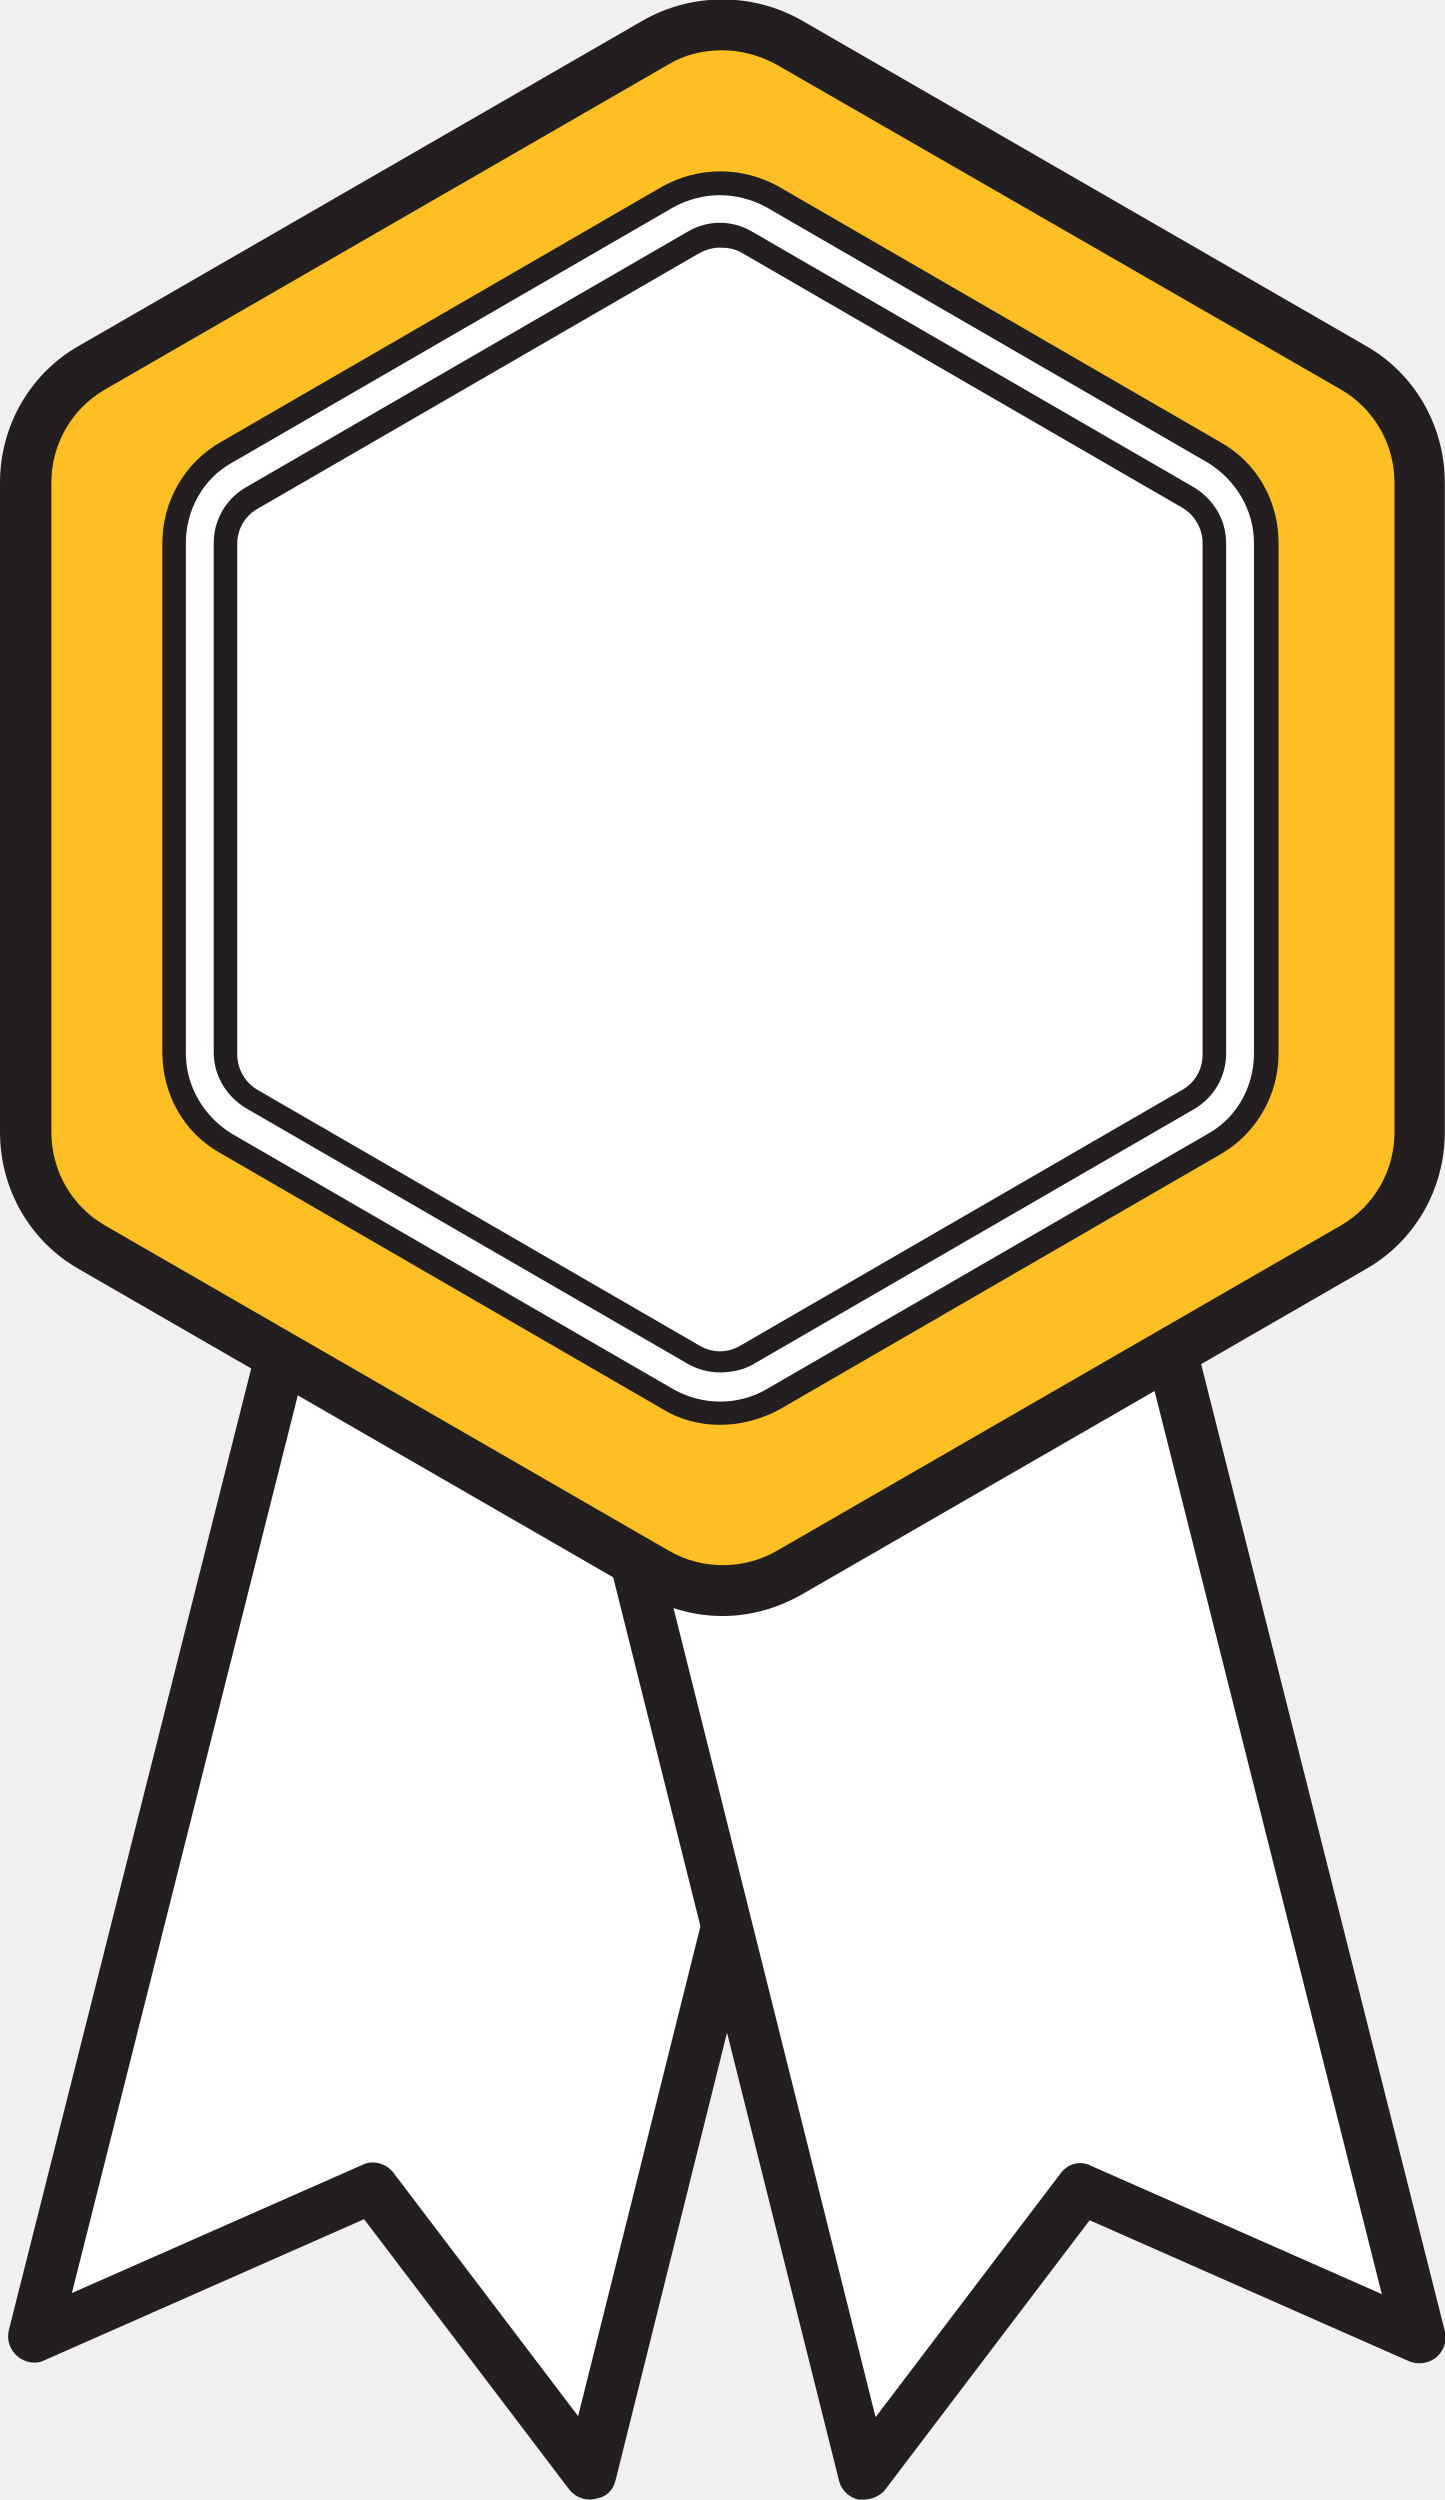
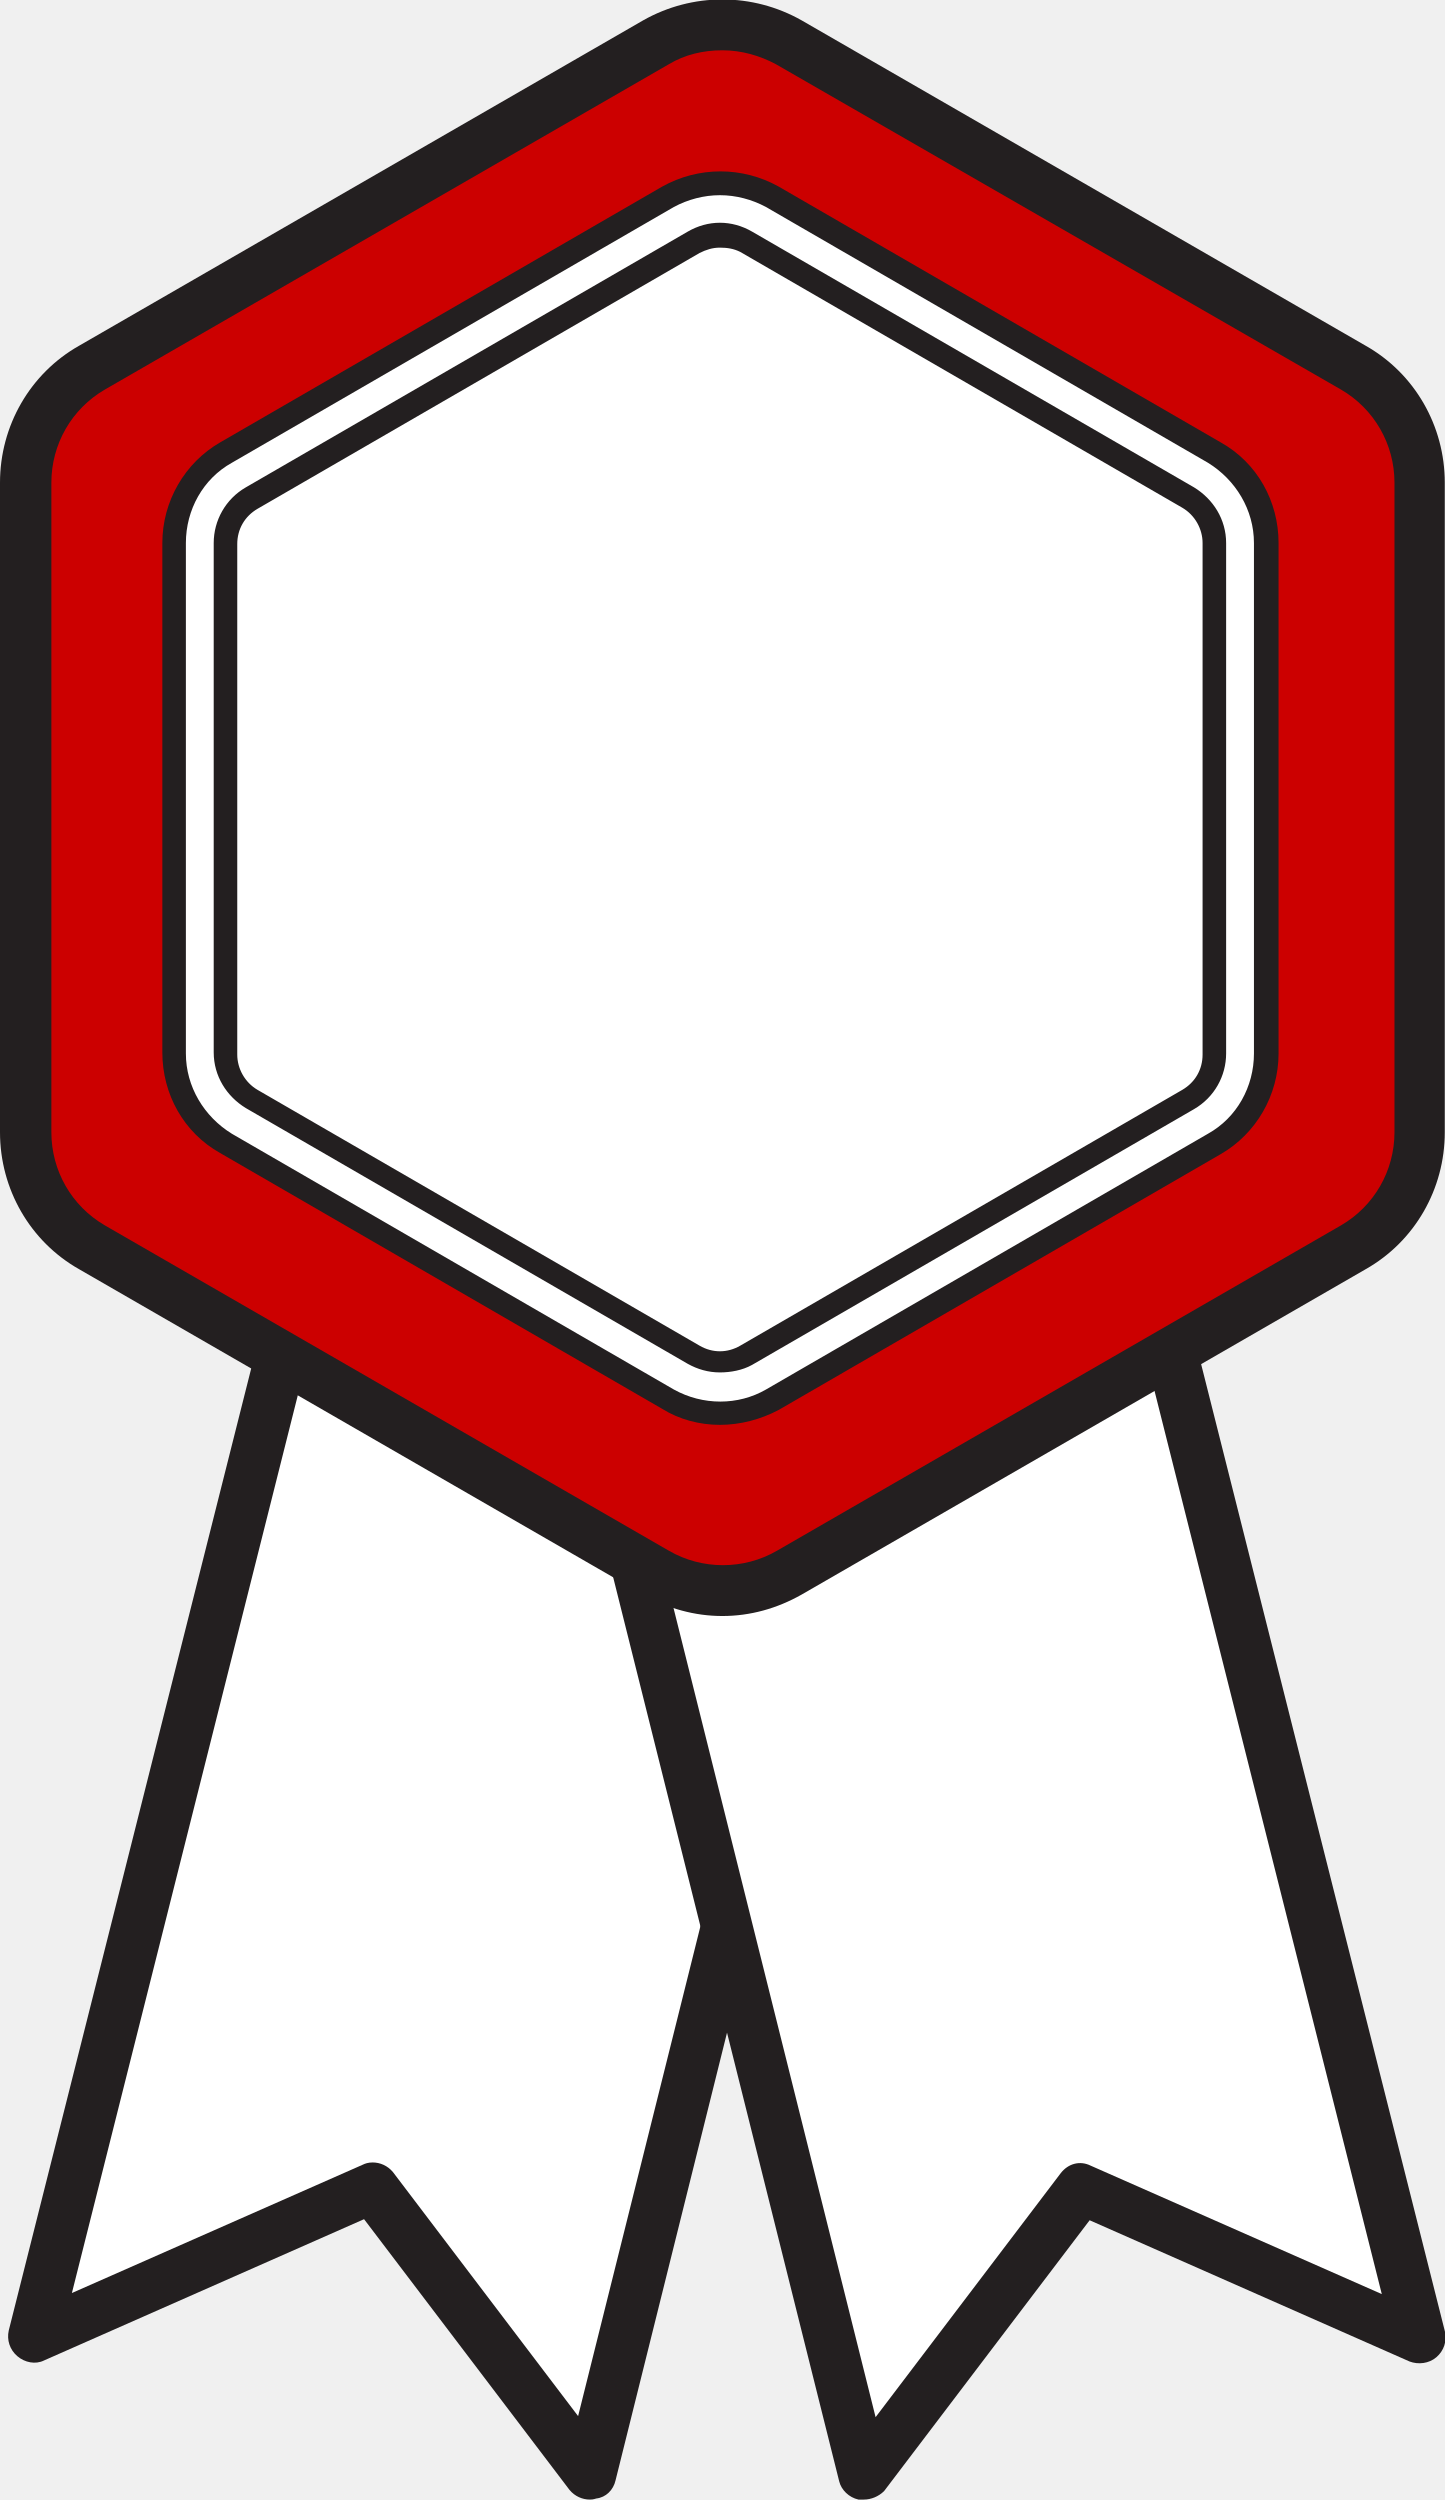
<svg xmlns="http://www.w3.org/2000/svg" viewBox="0 0 135 233.6" xml:space="preserve">
  <path d="m27.982 119.624-24.9 98.8 31.6-13.9 20.3 26.8 24.6-98.8-51.6-12.9z" fill="#fff" />
  <path d="M55.118 233.56c-.7 0-1.4-.3-1.9-.9l-19.2-25.3-29.9 13.2c-.8.4-1.8.2-2.5-.4-.7-.6-1-1.5-.8-2.4l24.9-98.8c.3-1.3 1.6-2 2.9-1.7l51.7 12.8c.6.2 1.1.5 1.5 1.1.3.5.4 1.2.3 1.8l-24.6 98.8c-.2.9-.9 1.6-1.8 1.7-.3.1-.5.1-.6.1zm-20.3-31.5c.7 0 1.4.3 1.9.9l17.3 22.8 22.9-91.7-47.1-11.6-23.1 91.8 27.2-12c.2-.1.5-.2.9-.2z" fill="#231f20" />
  <path d="m107.779 119.624 24.9 98.8-31.6-13.9-20.3 26.8-24.7-98.8 51.7-12.9z" fill="#fff" />
  <path d="M80.715 233.56h-.5c-.9-.2-1.6-.9-1.8-1.7l-24.7-98.8c-.2-.6-.1-1.3.3-1.8.3-.5.8-.9 1.5-1.1l51.7-12.8c1.3-.3 2.5.5 2.9 1.7l24.9 98.8c.2.9-.1 1.8-.8 2.4-.7.6-1.7.7-2.5.4l-29.9-13.2-19.2 25.3c-.5.5-1.2.8-1.9.8zm-21.8-99.4 22.9 91.7 17.3-22.8c.7-.9 1.8-1.2 2.8-.7l27.2 12-23.1-91.8-47.1 11.6z" fill="#231f20" />
-   <path d="m71.558 1.866 60.1 35.5v73.5l-65.5 39.9-64.9-39.2v-71.5l60.2-38c3-1.9 6.9-2 10.1-.2z" fill="#febf24" />
+   <path d="m71.558 1.866 60.1 35.5v73.5l-65.5 39.9-64.9-39.2v-71.5l60.2-38c3-1.9 6.9-2 10.1-.2z" fill="#c00" />
  <path d="m66.383 16.737 49.6 29.4v56.2l-49.8 30.5-49.3-30v-54.6l49.5-31.5z" fill="#fff" />
  <path d="M67.5 151c-2.6 0-5.1-.7-7.4-2L7.4 118.6C2.8 116 0 111.1 0 105.8V45.1c0-5.3 2.8-10.2 7.4-12.8L60.1 1.9c4.6-2.6 10.2-2.6 14.8 0l52.7 30.4c4.6 2.6 7.4 7.5 7.4 12.8v60.7c0 5.3-2.8 10.2-7.4 12.8L74.9 149c-2.3 1.3-4.8 2-7.4 2zm0-146.3c-1.8 0-3.5.4-5 1.3L9.8 36.4c-3.1 1.8-5 5.1-5 8.7v60.7c0 3.6 1.9 6.9 5 8.7l52.7 30.4c3.1 1.8 7 1.8 10.1 0l52.7-30.4c3.1-1.8 5-5.1 5-8.7V45.1c0-3.6-1.9-6.9-5-8.7L72.5 6c-1.5-.8-3.2-1.3-5-1.3z" fill="#231f20" />
  <path d="M67.273 132.041c-1.7 0-3.4-.5-4.9-1.3l-41.3-23.9c-3-1.7-4.9-5-4.9-8.4v-47.7c0-3.5 1.9-6.7 4.9-8.4l41.3-23.9c3-1.7 6.7-1.7 9.8 0l41.3 23.9c3 1.7 4.9 5 4.9 8.4v47.7c0 3.5-1.9 6.7-4.9 8.4l-41.3 23.9c-1.5.9-3.2 1.3-4.9 1.3m0-110c-.9 0-1.7.2-2.4.7l-41.3 23.9c-1.5.9-2.4 2.5-2.4 4.2v47.7c0 1.7.9 3.4 2.4 4.2l41.3 23.9c1.5.9 3.4.9 4.9 0l41.3-23.9c1.5-.9 2.4-2.5 2.4-4.2v-47.8c0-1.7-.9-3.4-2.4-4.2l-41.3-23.9c-.8-.4-1.7-.6-2.5-.6" fill="#fff" />
  <path d="M67.269 133.139c-1.9 0-3.8-.5-5.4-1.5l-41.3-23.9c-3.4-1.9-5.4-5.5-5.4-9.4v-47.6c0-3.9 2.1-7.5 5.4-9.4l41.3-23.9c3.4-1.9 7.5-1.9 10.9 0l41.3 23.9c3.4 1.9 5.4 5.5 5.4 9.4v47.7c0 3.9-2.1 7.5-5.4 9.4l-41.3 23.9c-1.7.9-3.6 1.4-5.5 1.4zm0-114.9c-1.5 0-3 .4-4.3 1.1l-41.3 23.9c-2.7 1.5-4.3 4.4-4.3 7.5v47.7c0 3.1 1.7 5.9 4.3 7.5l41.3 23.9c2.7 1.5 6 1.5 8.6 0l41.3-23.9c2.7-1.5 4.3-4.4 4.3-7.5v-47.7c0-3.1-1.7-5.9-4.3-7.5l-41.3-23.9c-1.3-.7-2.8-1.1-4.3-1.1zm0 110c-1.1 0-2.1-.3-3-.8l-41.3-23.9c-1.8-1.1-3-3-3-5.2v-47.6c0-2.1 1.1-4.1 3-5.2l41.3-23.9c1.9-1.1 4.1-1.1 6 0l41.3 23.9c1.8 1.1 3 3 3 5.2v47.7c0 2.1-1.1 4.1-3 5.2l-41.3 23.9c-.9.5-2 .7-3 .7zm0-105.1c-.7 0-1.3.2-1.9.5l-41.3 23.9c-1.2.7-1.9 1.9-1.9 3.3v47.7c0 1.3.7 2.6 1.9 3.3l41.3 23.9c1.2.7 2.6.7 3.8 0l41.3-23.9c1.2-.7 1.9-1.9 1.9-3.3v-47.8c0-1.3-.7-2.6-1.9-3.3l-41.3-23.9c-.6-.3-1.2-.4-1.9-.4z" fill="#231f20" />
</svg>
